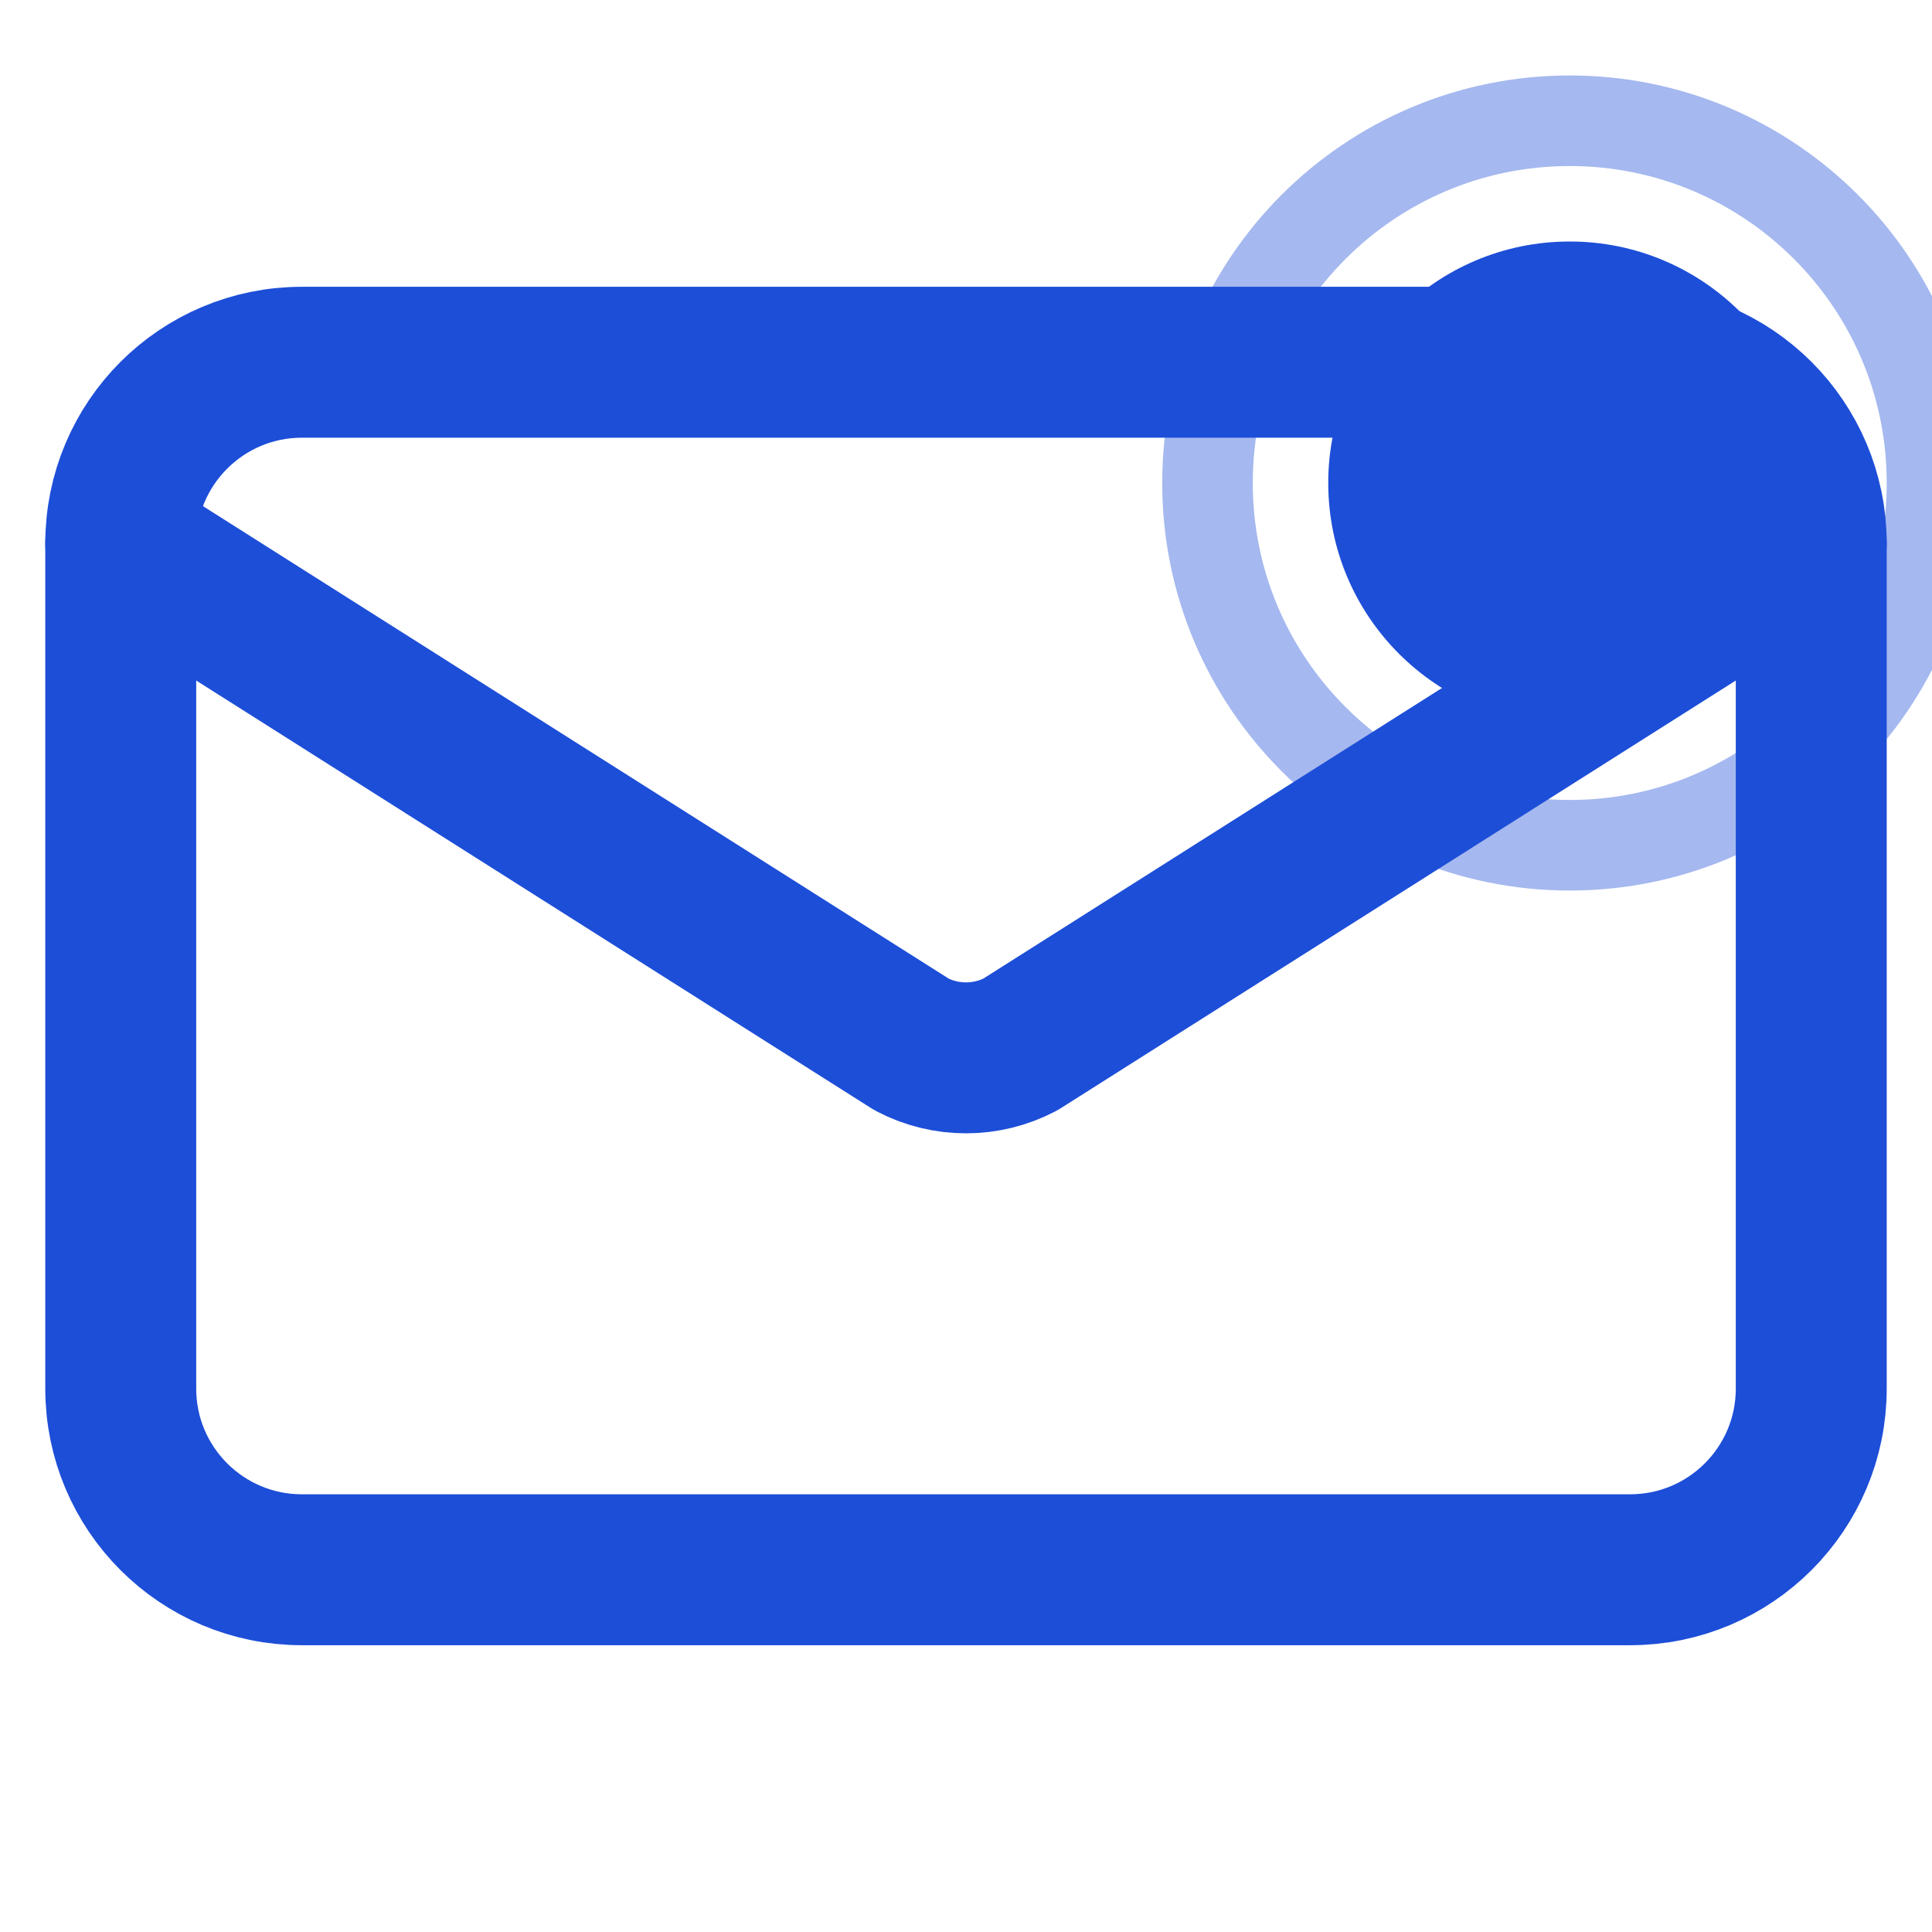
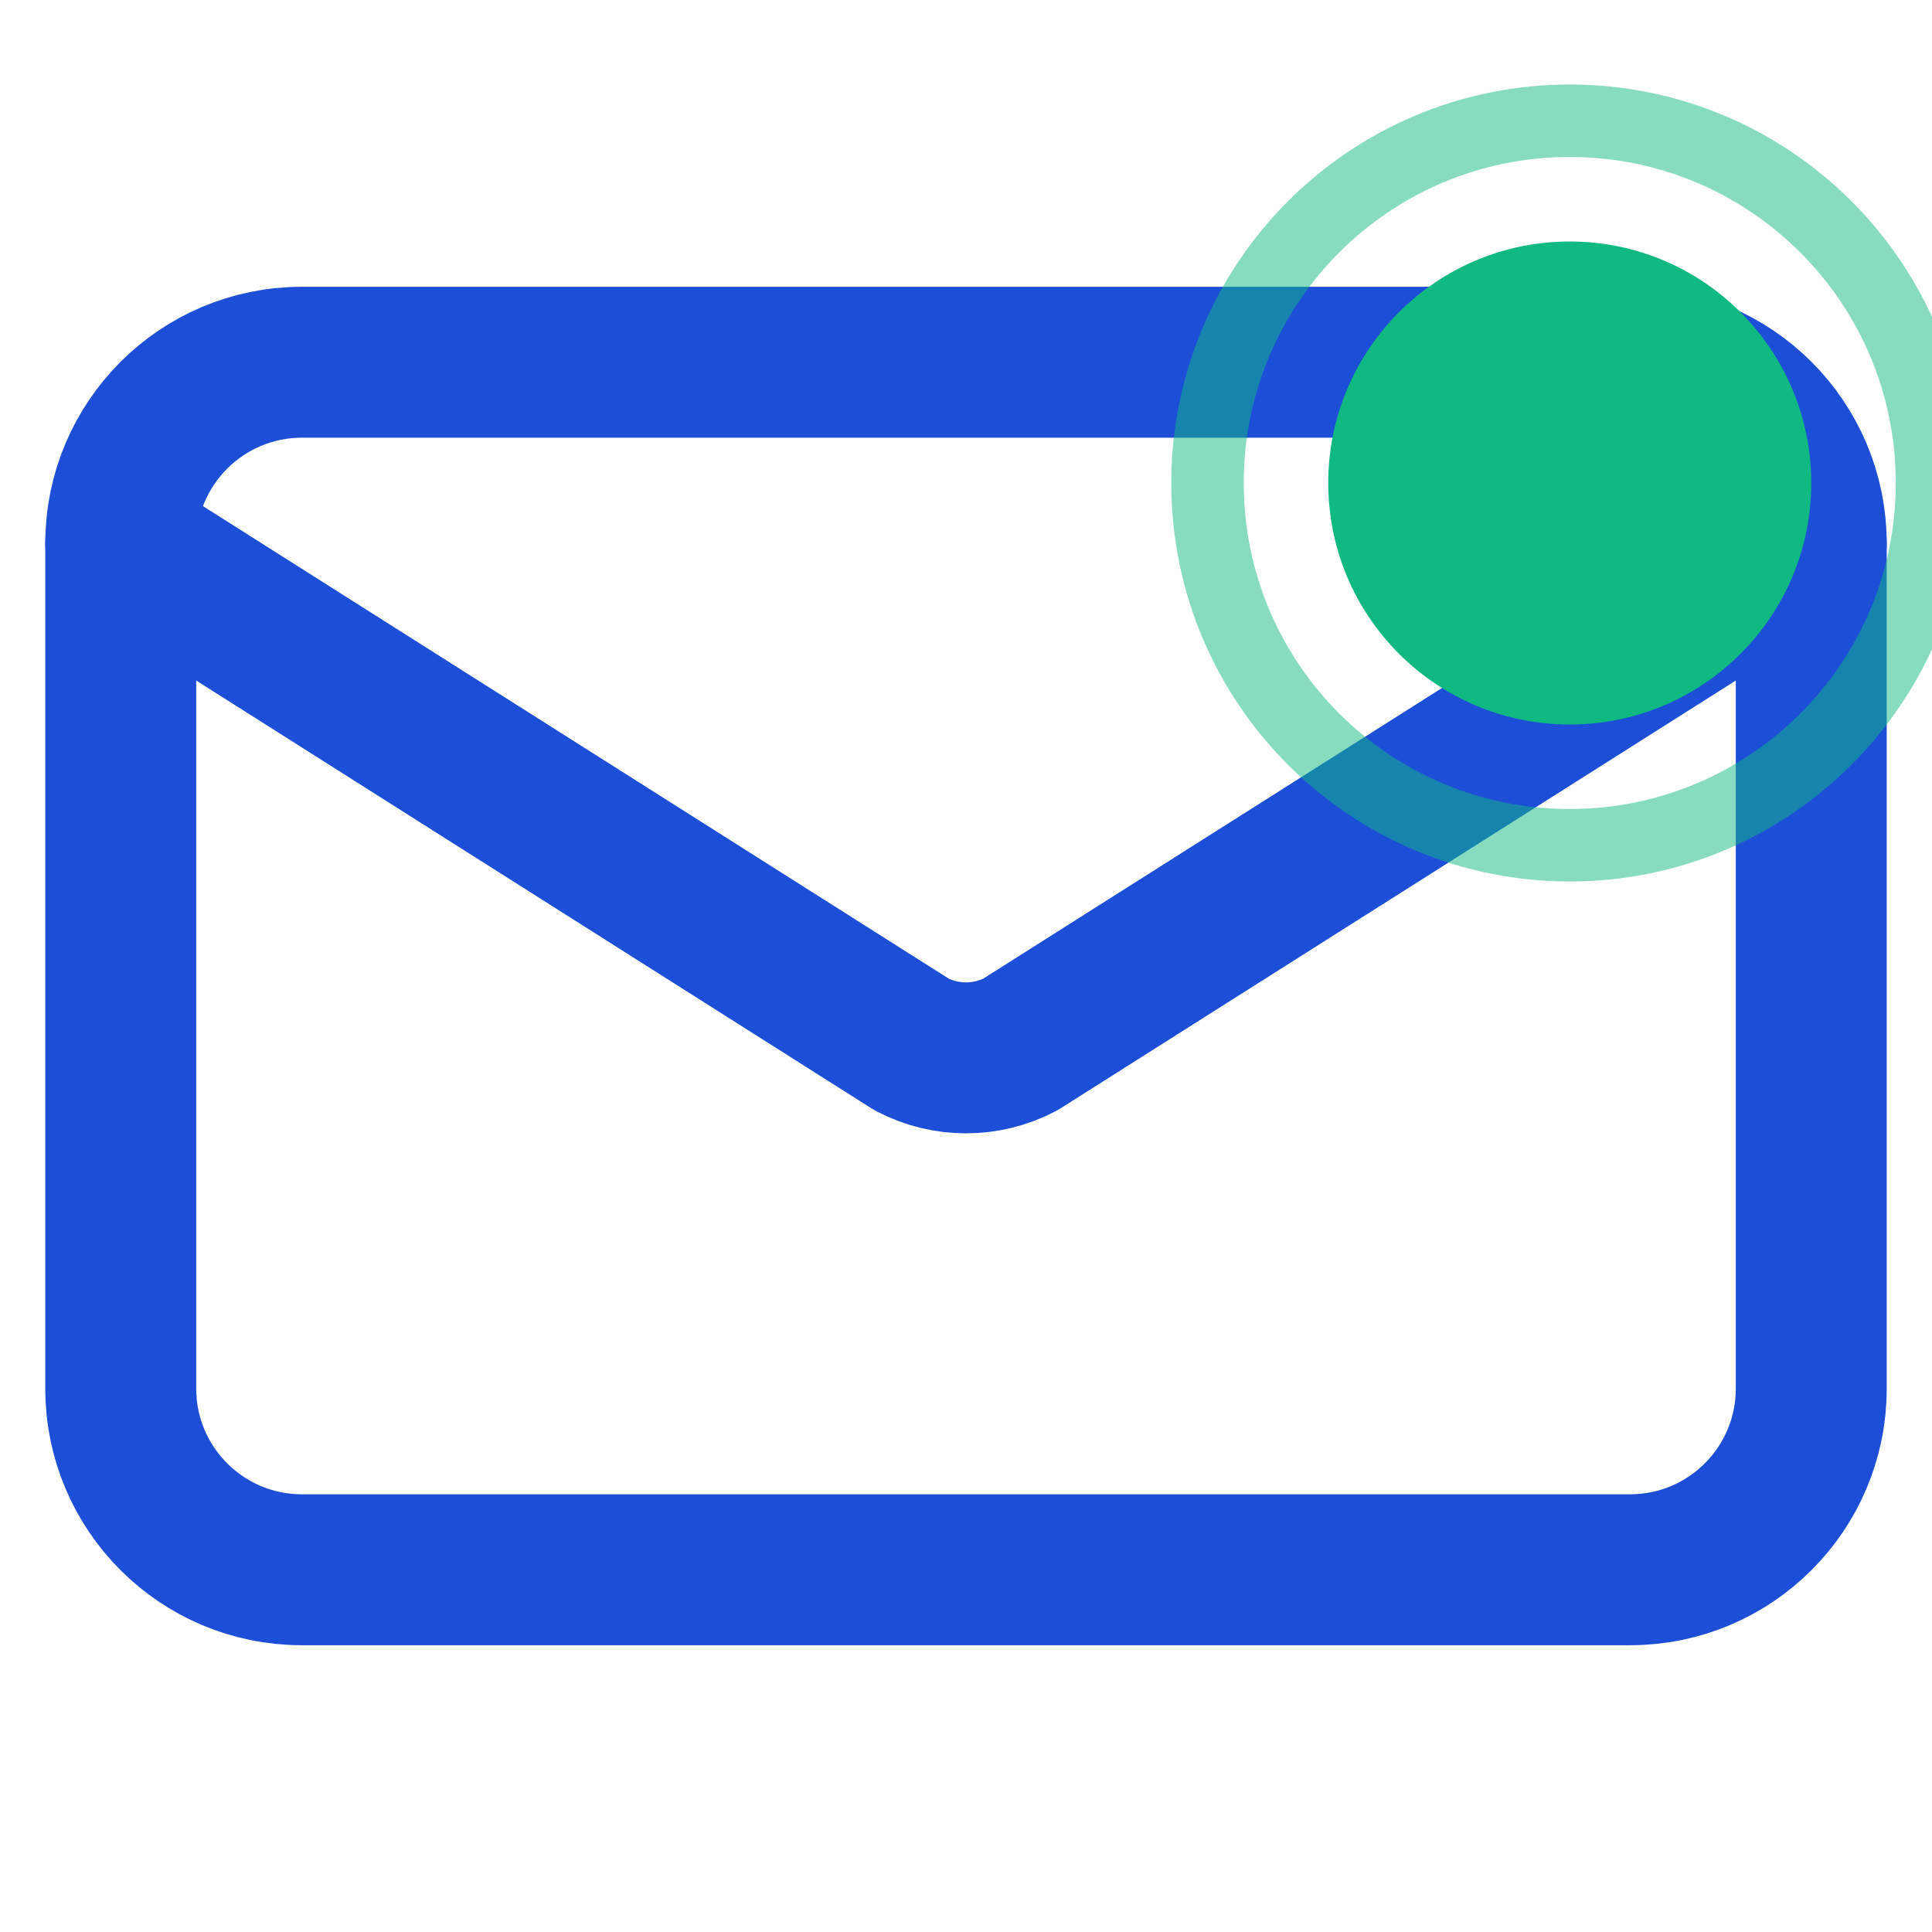
<svg xmlns="http://www.w3.org/2000/svg" viewBox="0 0 32 32" fill="none">
  <rect x="2" y="6" width="28" height="20" rx="3" stroke="#1D4ED8" stroke-width="2.5" />
  <path d="M2 9l13.1 8.3a1.94 1.94 0 0 0 1.8 0L30 9" stroke="#1D4ED8" stroke-width="2.5" stroke-linecap="round" stroke-linejoin="round" />
-   <circle cx="26" cy="8" r="4" fill="#1D4ED8" />
-   <circle cx="26" cy="8" r="6" fill="none" stroke="#1D4ED8" stroke-width="1.5" opacity="0.4" />
+   <circle cx="26" cy="8" r="4" fill="#10B981" />
+   <circle cx="26" cy="8" r="6" fill="none" stroke="#10B981" stroke-width="1.2" opacity="0.5" />
</svg>
